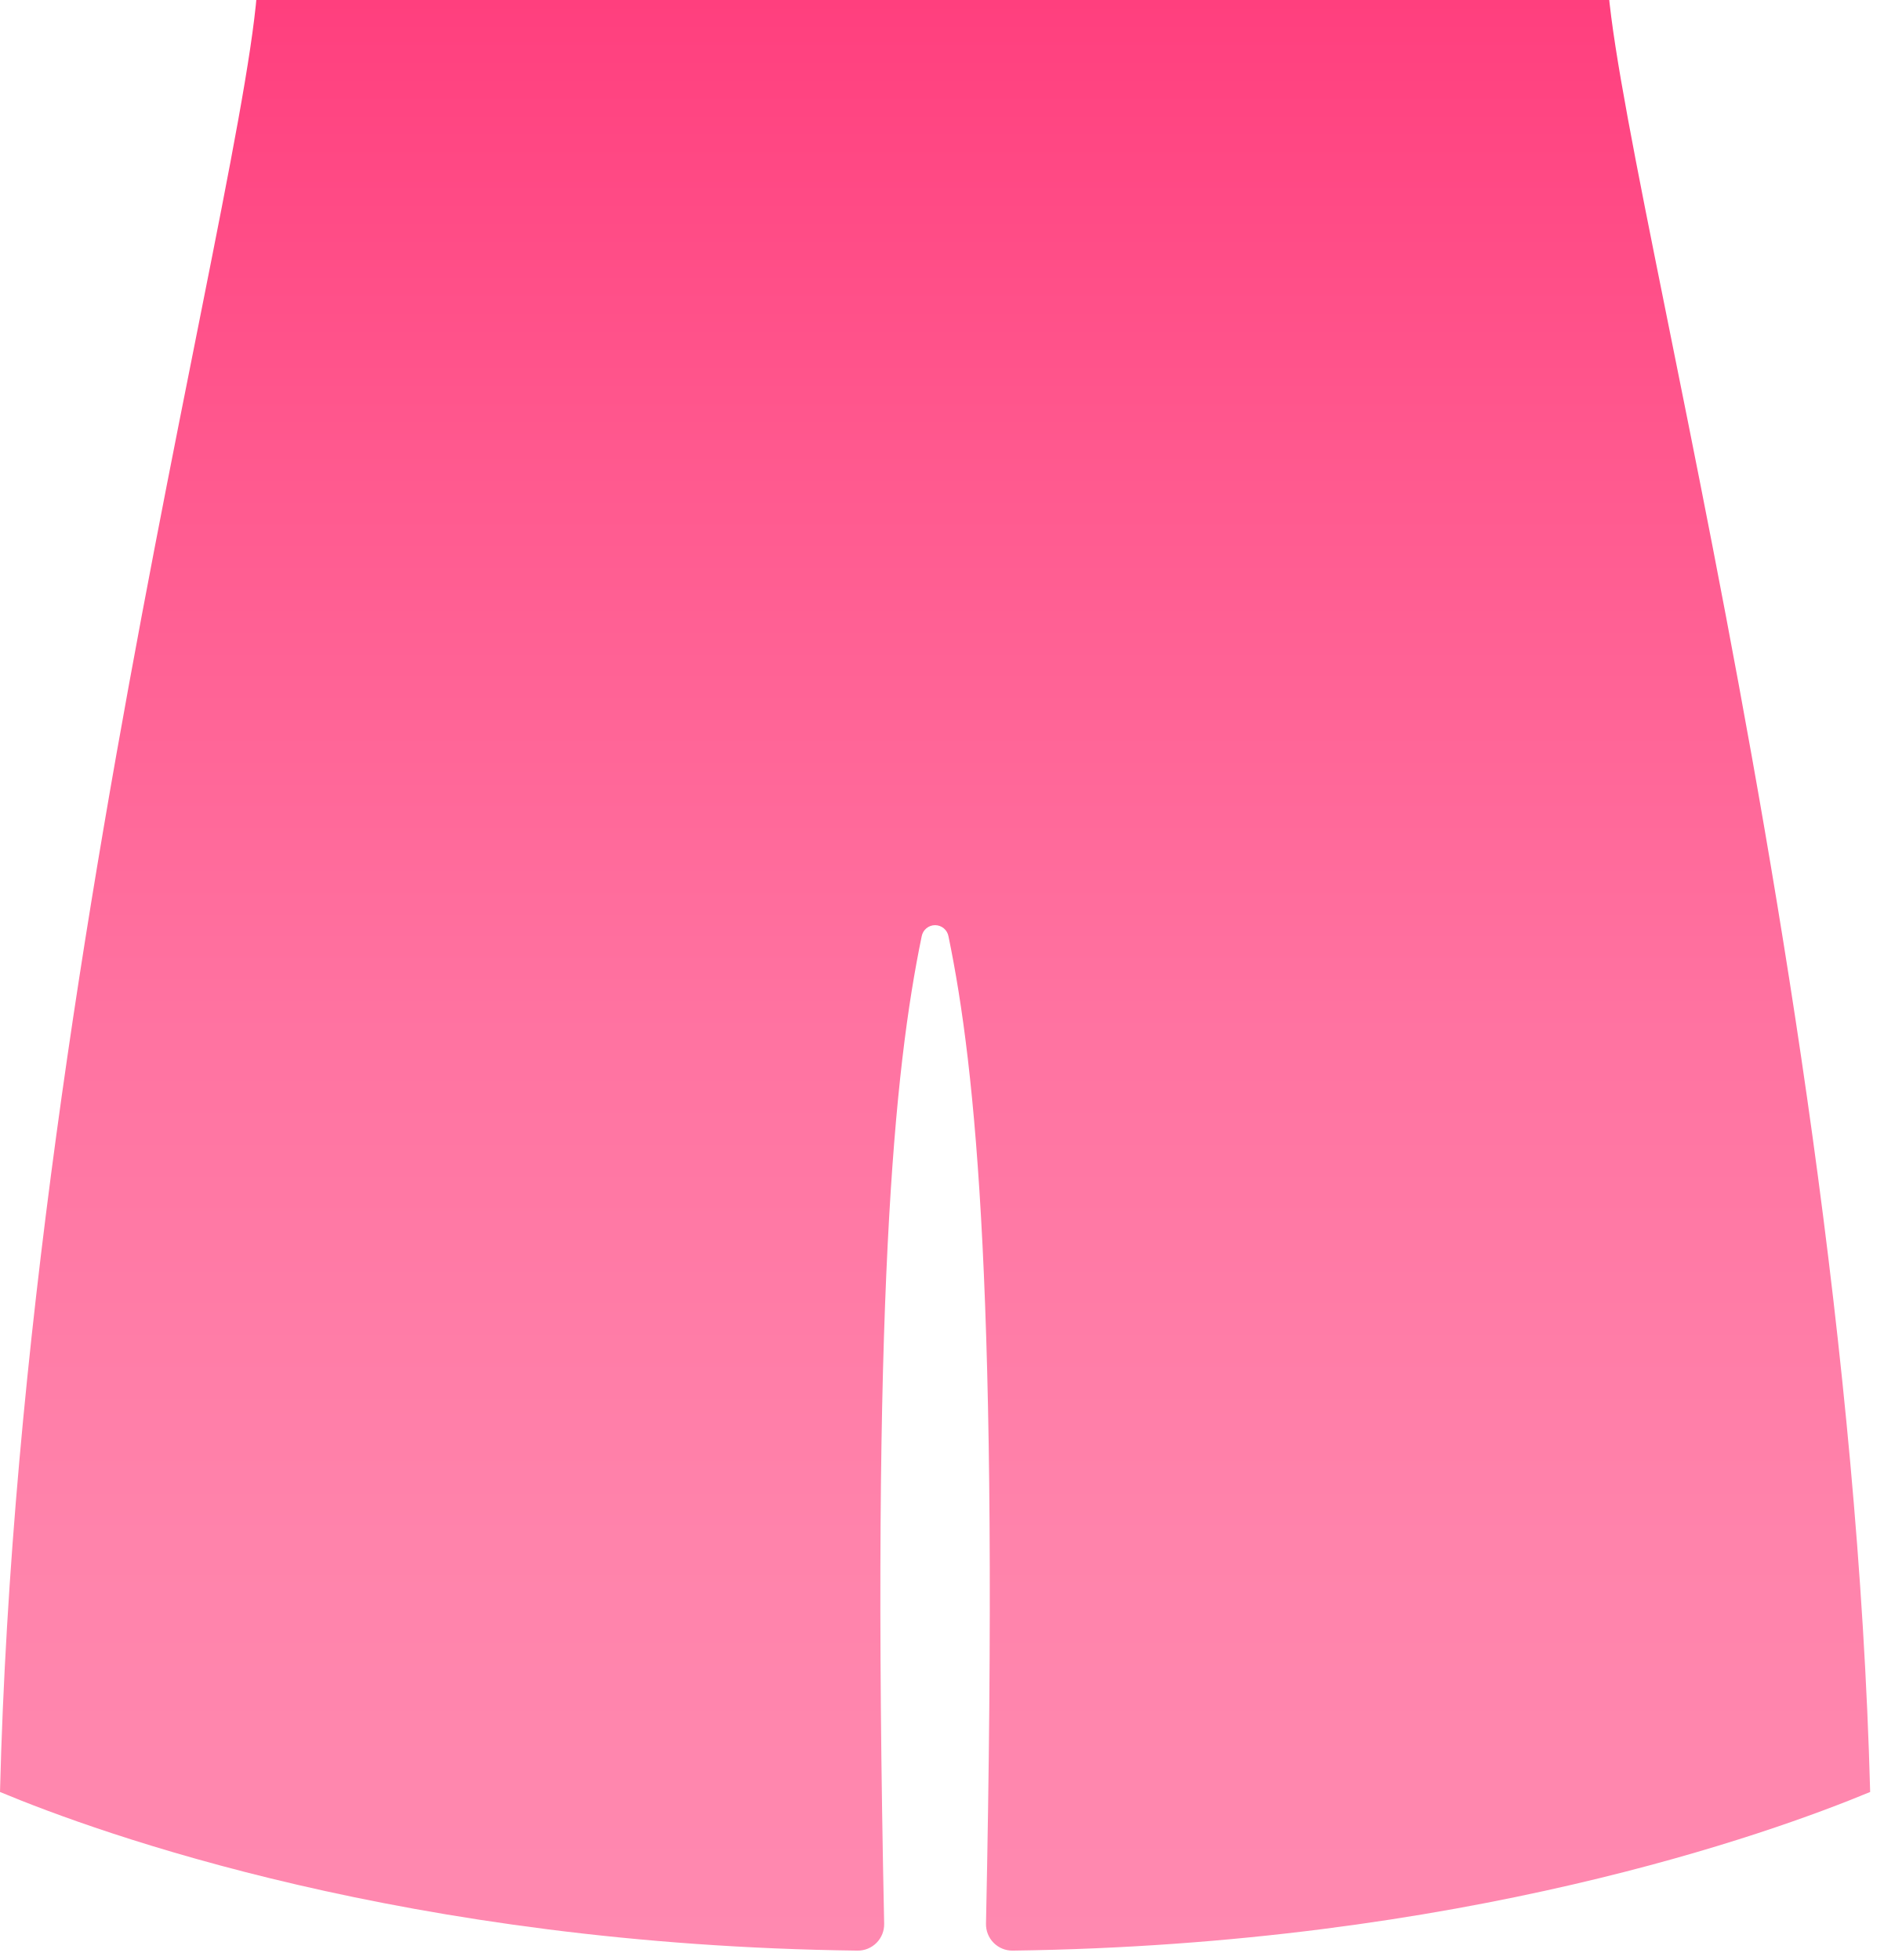
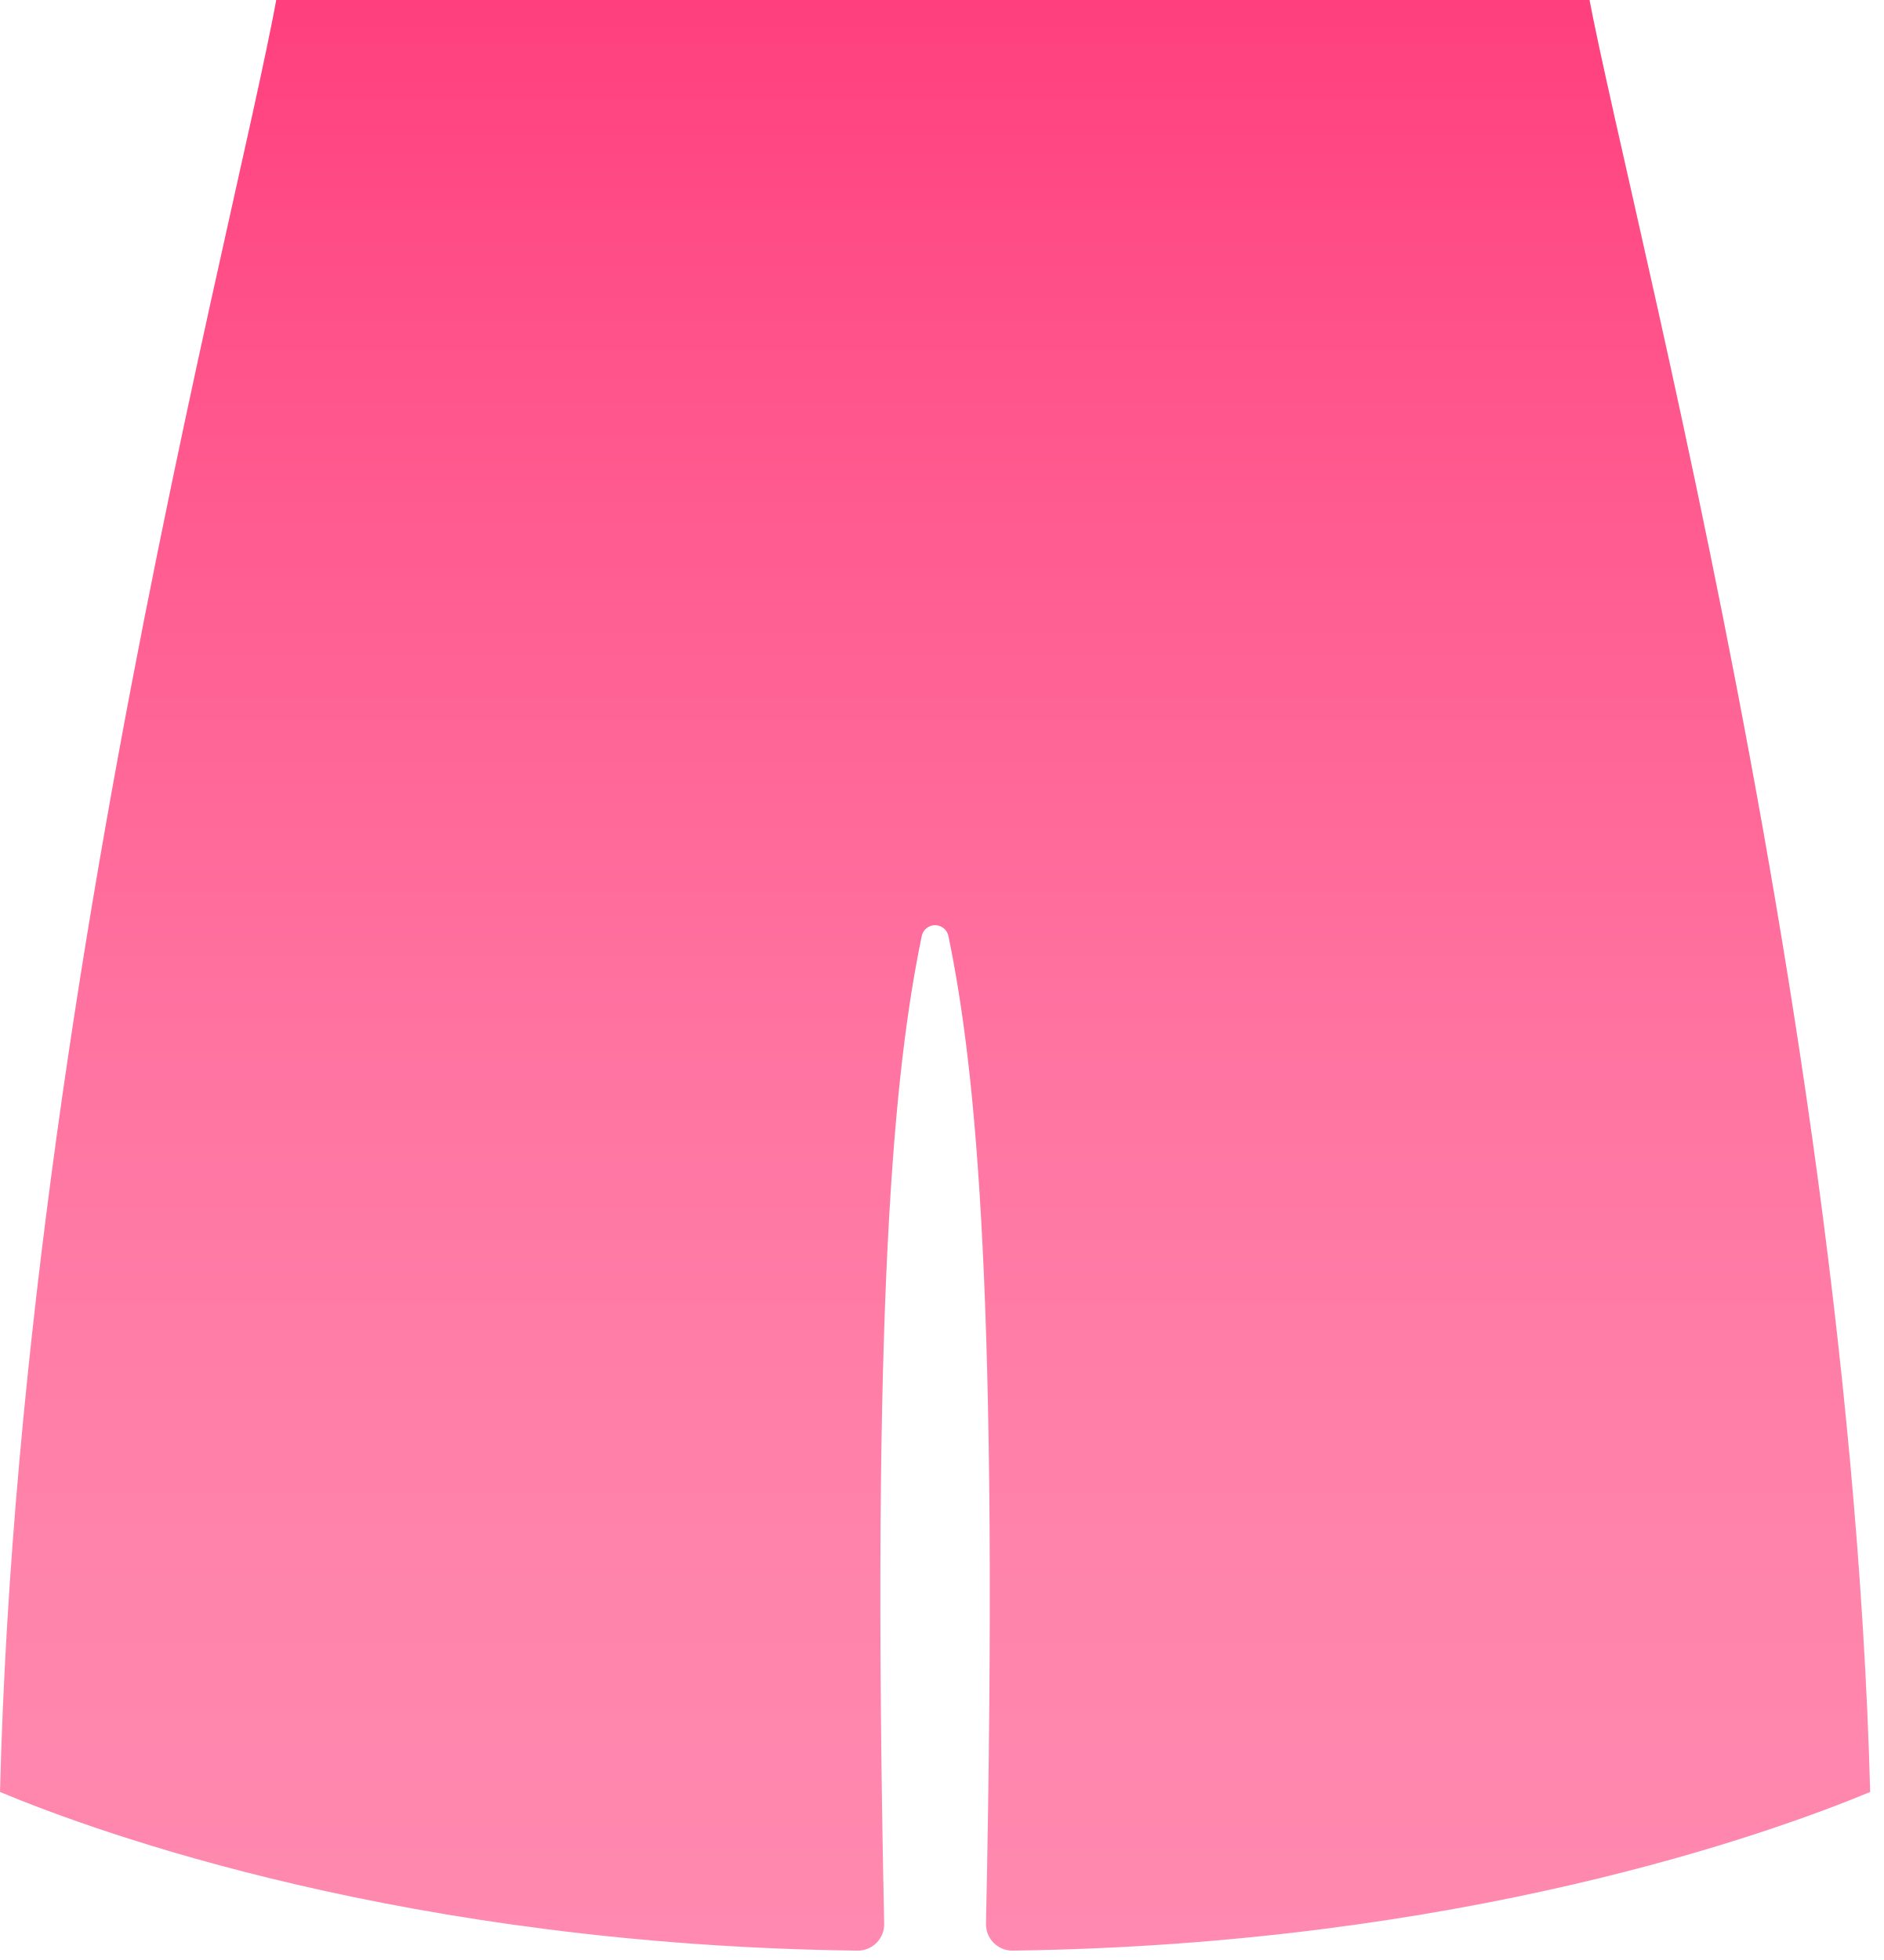
<svg xmlns="http://www.w3.org/2000/svg" width="123" height="128" viewBox="0 0 123 128" fill="none">
-   <path d="M105.39 -4.0L16.39 -4.0C19.99 -1.463 1.44 59.377 3.05176e-05 117.027C6.5 119.737 26.63 127.027 56 127.387C56.231 127.39 56.46 127.346 56.674 127.258C56.888 127.17 57.081 127.04 57.244 126.876C57.406 126.712 57.534 126.517 57.619 126.302C57.704 126.087 57.745 125.858 57.74 125.627C56.88 84.707 58.39 69.867 60.19 61.147C60.228 60.943 60.336 60.758 60.496 60.625C60.656 60.492 60.857 60.419 61.065 60.419C61.273 60.419 61.474 60.492 61.634 60.625C61.794 60.758 61.902 60.943 61.94 61.147C63.74 69.867 65.25 84.707 64.39 125.627C64.385 125.858 64.426 126.087 64.511 126.302C64.596 126.517 64.724 126.712 64.886 126.876C65.049 127.04 65.243 127.17 65.456 127.258C65.67 127.346 65.899 127.39 66.13 127.387C95.47 126.997 115.6 119.737 122.13 117.027C120.6 59.827 101.87 -1.943 105.39 -4.0Z" fill="url(#paint0_linear_127_323)" />
+   <path d="M103.39 -4.0L18.39 -4.0C19.99 -1.463 1.44 59.377 3.05176e-05 117.027C6.5 119.737 26.63 127.027 56 127.387C56.231 127.39 56.46 127.346 56.674 127.258C56.888 127.17 57.081 127.04 57.244 126.876C57.406 126.712 57.534 126.517 57.619 126.302C57.704 126.087 57.745 125.858 57.74 125.627C56.88 84.707 58.39 69.867 60.19 61.147C60.228 60.943 60.336 60.758 60.496 60.625C60.656 60.492 60.857 60.419 61.065 60.419C61.273 60.419 61.474 60.492 61.634 60.625C61.794 60.758 61.902 60.943 61.94 61.147C63.74 69.867 65.25 84.707 64.39 125.627C64.385 125.858 64.426 126.087 64.511 126.302C64.596 126.517 64.724 126.712 64.886 126.876C65.049 127.04 65.243 127.17 65.456 127.258C65.67 127.346 65.899 127.39 66.13 127.387C95.47 126.997 115.6 119.737 122.13 117.027C120.6 59.827 101.87 -1.943 103.39 -4.0Z" fill="url(#paint0_linear_127_323)" />
  <defs>
    <linearGradient id="paint0_linear_127_323" x1="61.04" y1="127.387" x2="61.04" y2="-0.003" gradientUnits="userSpaceOnUse">
      <stop stop-color="#FF89B0" />
      <stop offset="0.21" stop-color="#FF83AB" />
      <stop offset="0.47" stop-color="#FF73A1" />
      <stop offset="0.77" stop-color="#FF588E" />
      <stop offset="1" stop-color="#FF3F7E" />
    </linearGradient>
  </defs>
</svg>
